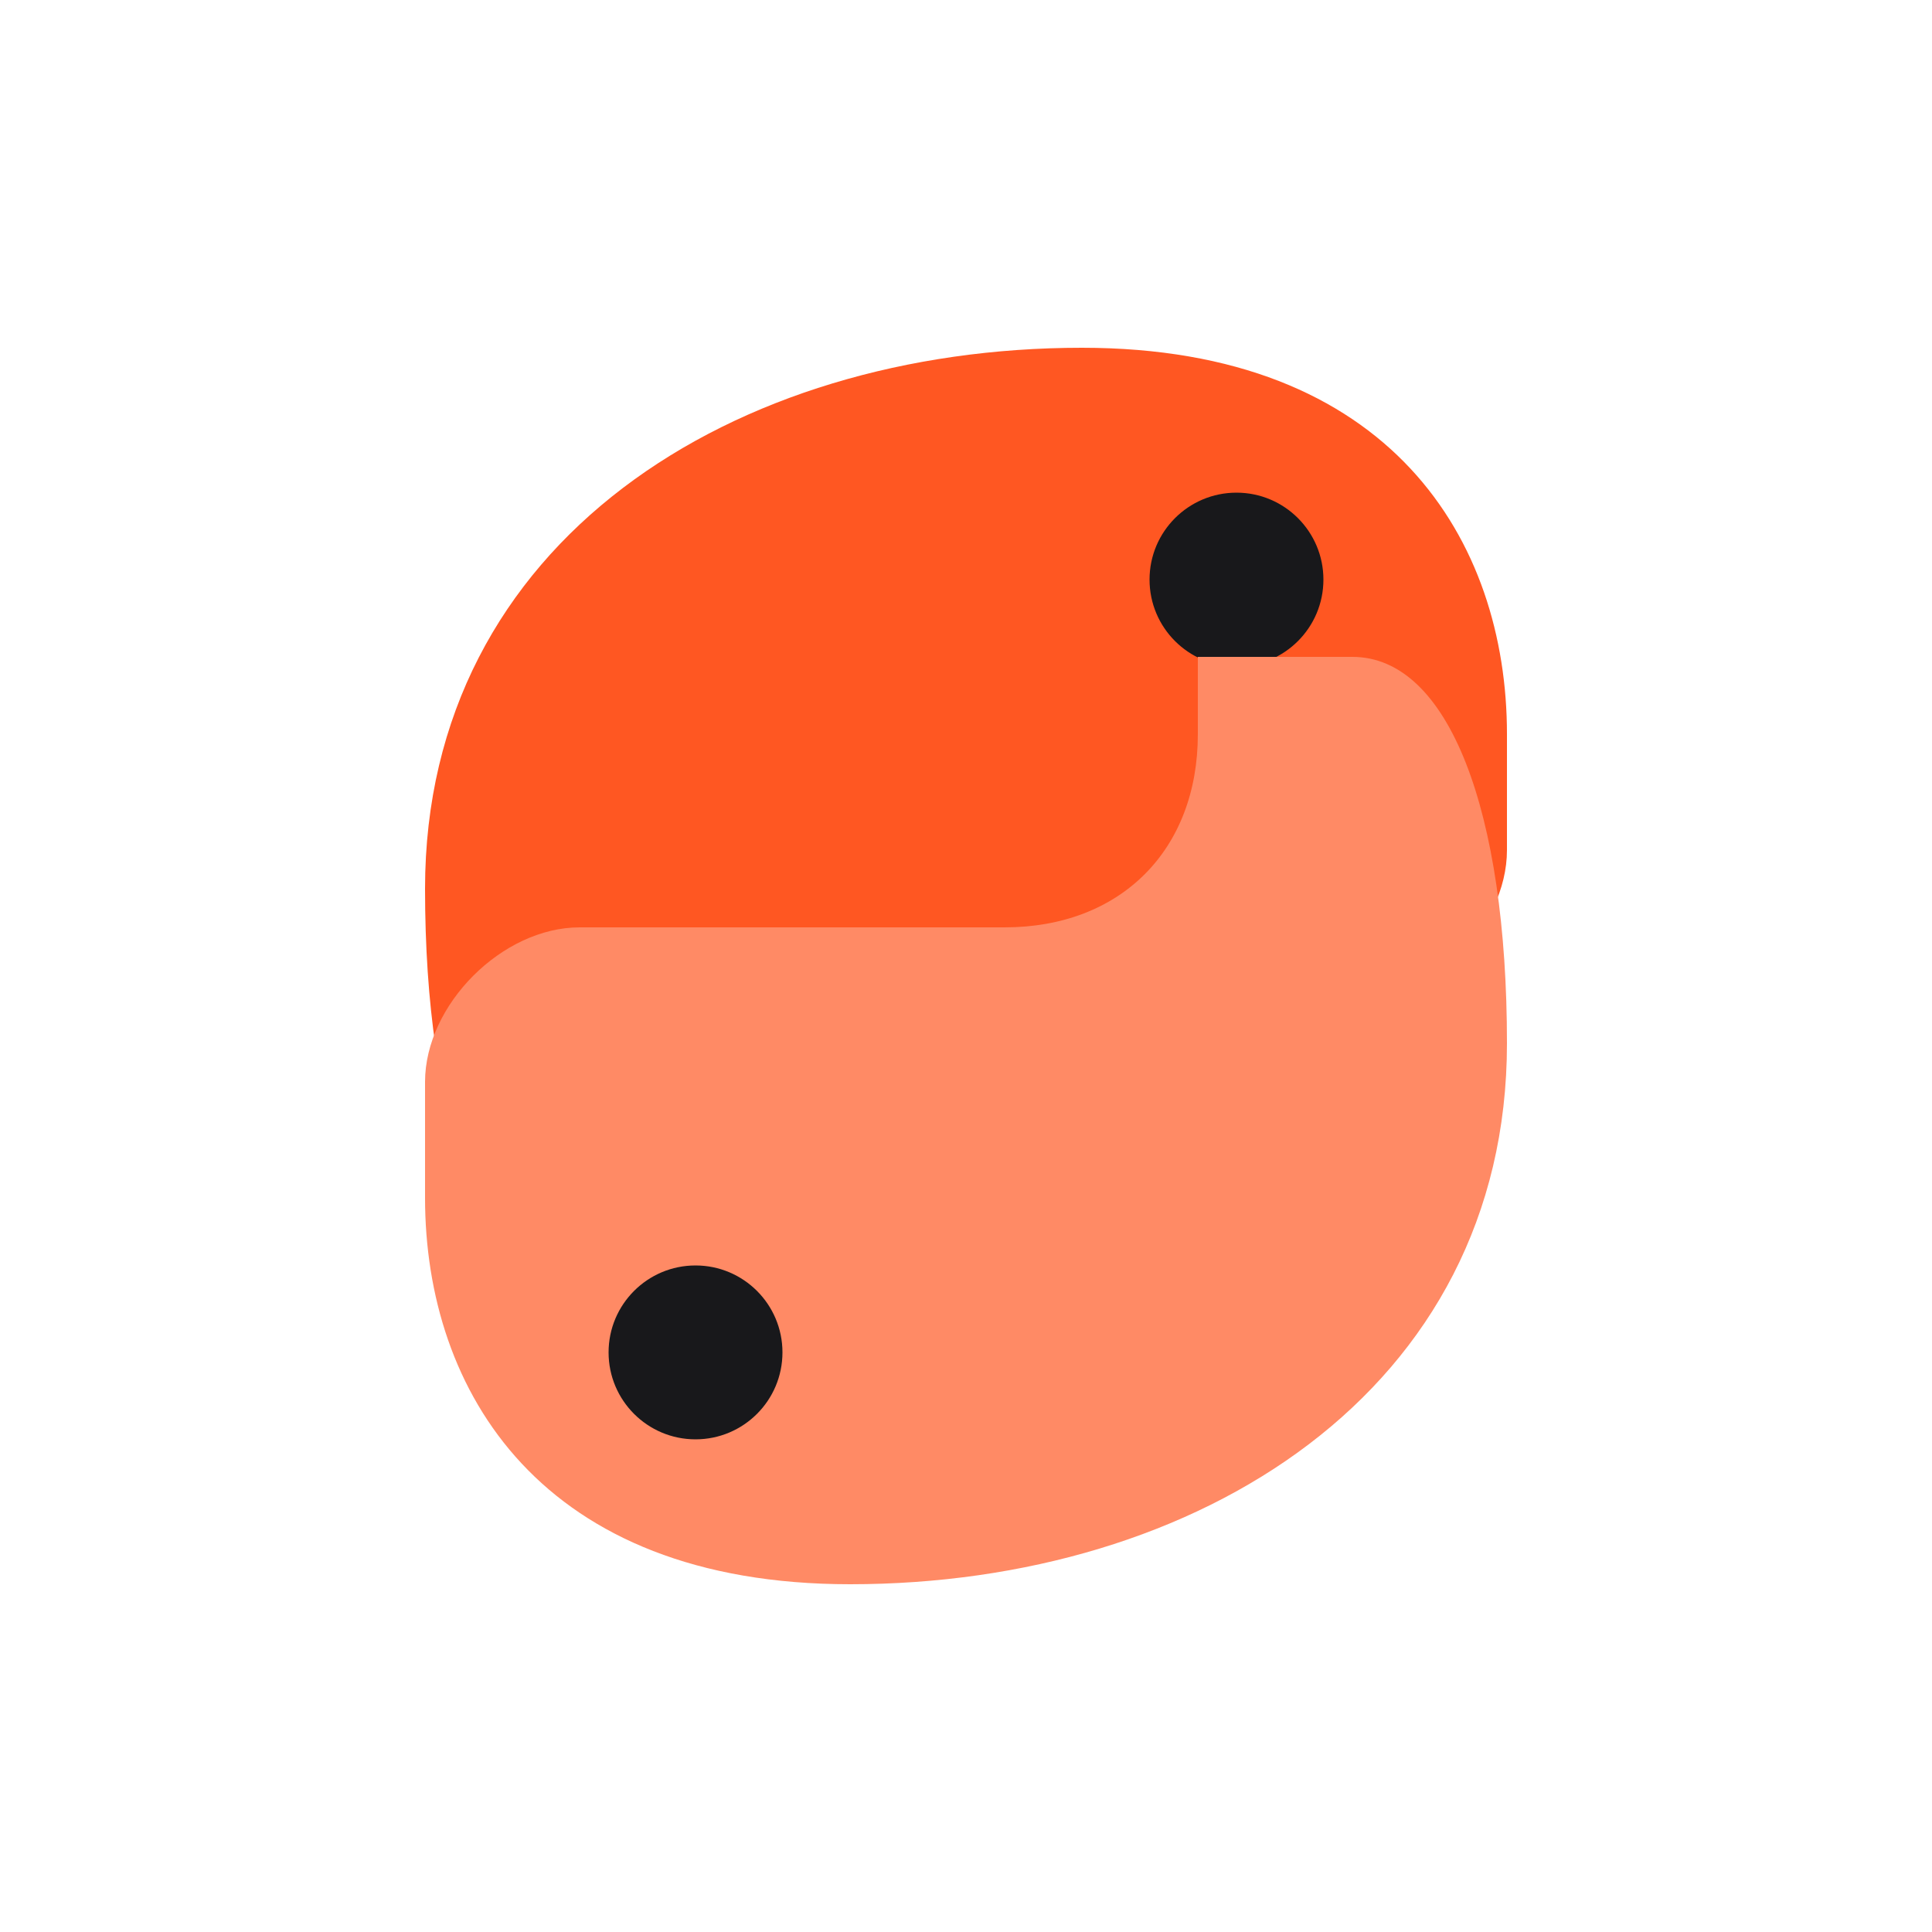
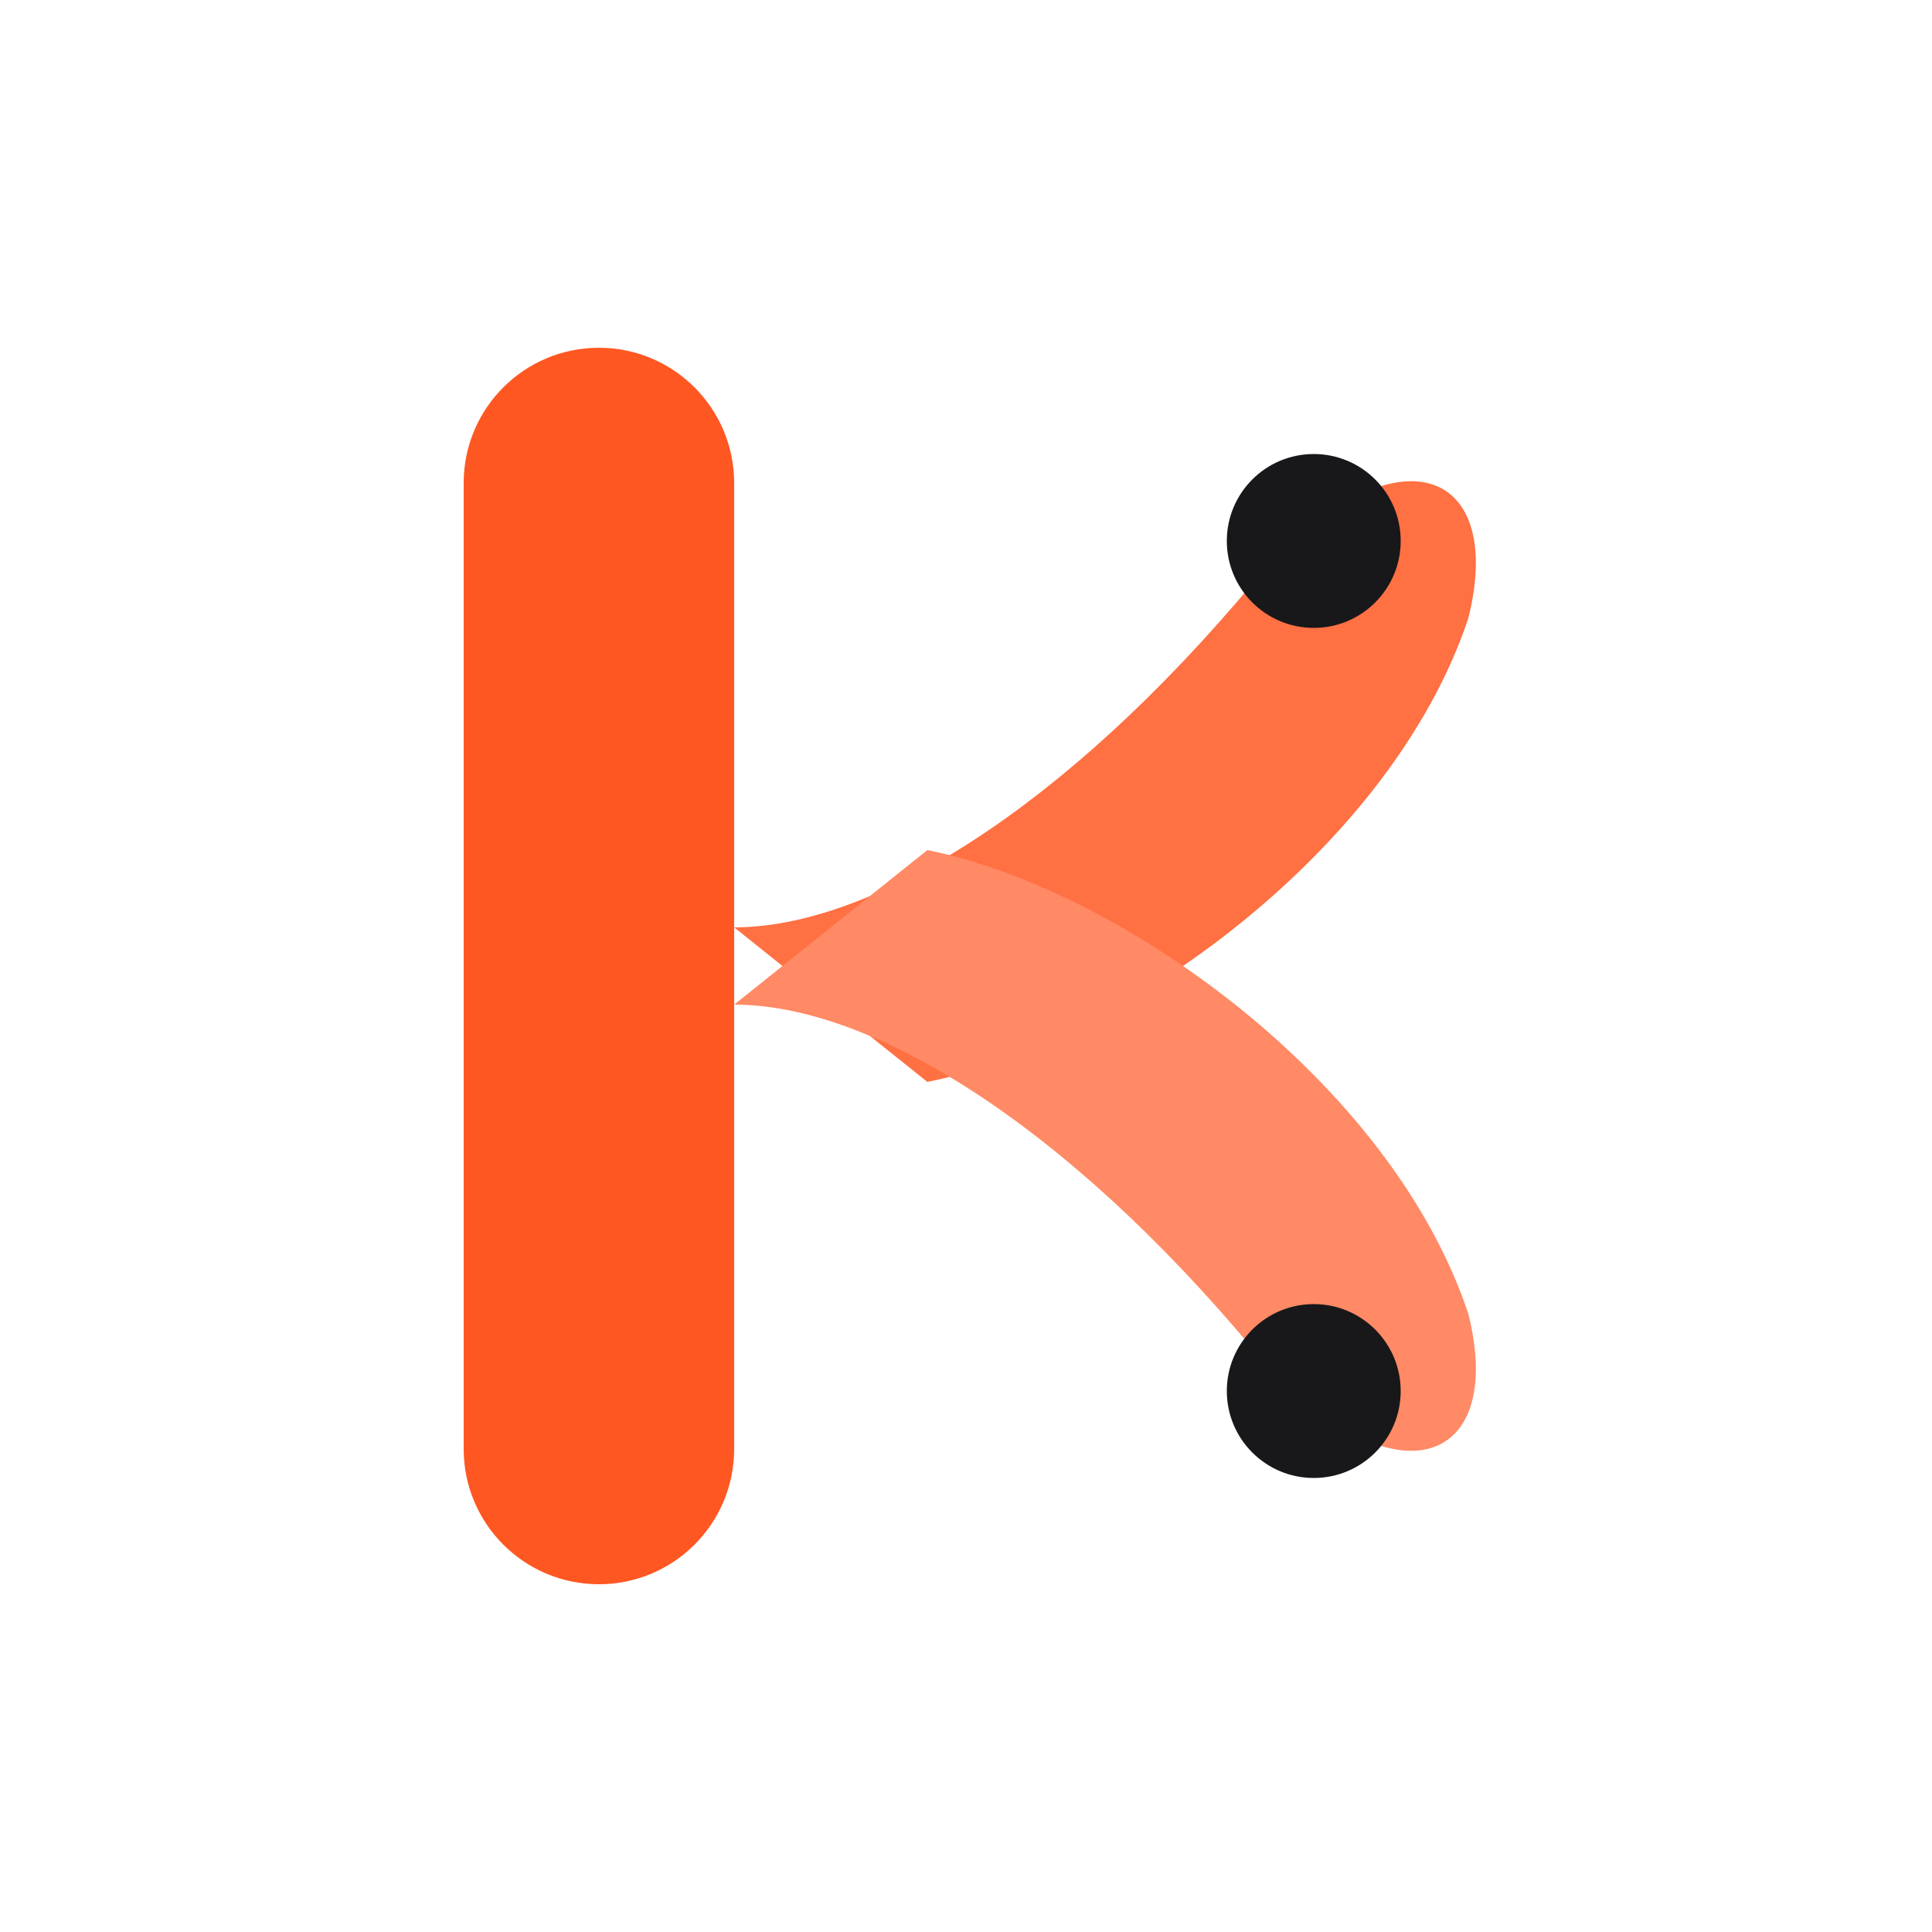
<svg xmlns="http://www.w3.org/2000/svg" viewBox="0 0 100 100" width="100" height="100">
-   <path d="M 22 46 C 22 28, 38 18, 56 18 C 72 18, 78 28, 78 38 L 78 44 C 78 48, 74 52, 70 52 L 48 52 C 42 52, 38 56, 38 62 L 38 66 L 30 66 C 25 66, 22 58, 22 46 Z" fill="#FF5722" />
-   <circle cx="64" cy="30" r="4.5" fill="#18181b" />
-   <path d="M 78 54 C 78 72, 62 82, 44 82 C 28 82, 22 72, 22 62 L 22 56 C 22 52, 26 48, 30 48 L 52 48 C 58 48, 62 44, 62 38 L 62 34 L 70 34 C 75 34, 78 42, 78 54 Z" fill="#FF8A65" />
-   <circle cx="36" cy="70" r="4.5" fill="#18181b" />
+   <rect x="24" y="18" width="14" height="64" rx="7" fill="#FF5722" />
+   <path d="M 38 48 C 45 48, 55 42, 65 30 C 72 22, 78 24, 76 32 C 72 44, 58 54, 48 56 Z" fill="#FF7043" />
+   <circle cx="68" cy="28" r="4.5" fill="#18181b" />
+   <path d="M 38 52 C 45 52, 55 58, 65 70 C 72 78, 78 76, 76 68 C 72 56, 58 46, 48 44 Z" fill="#FF8A65" />
+   <circle cx="68" cy="72" r="4.5" fill="#18181b" />
</svg>
